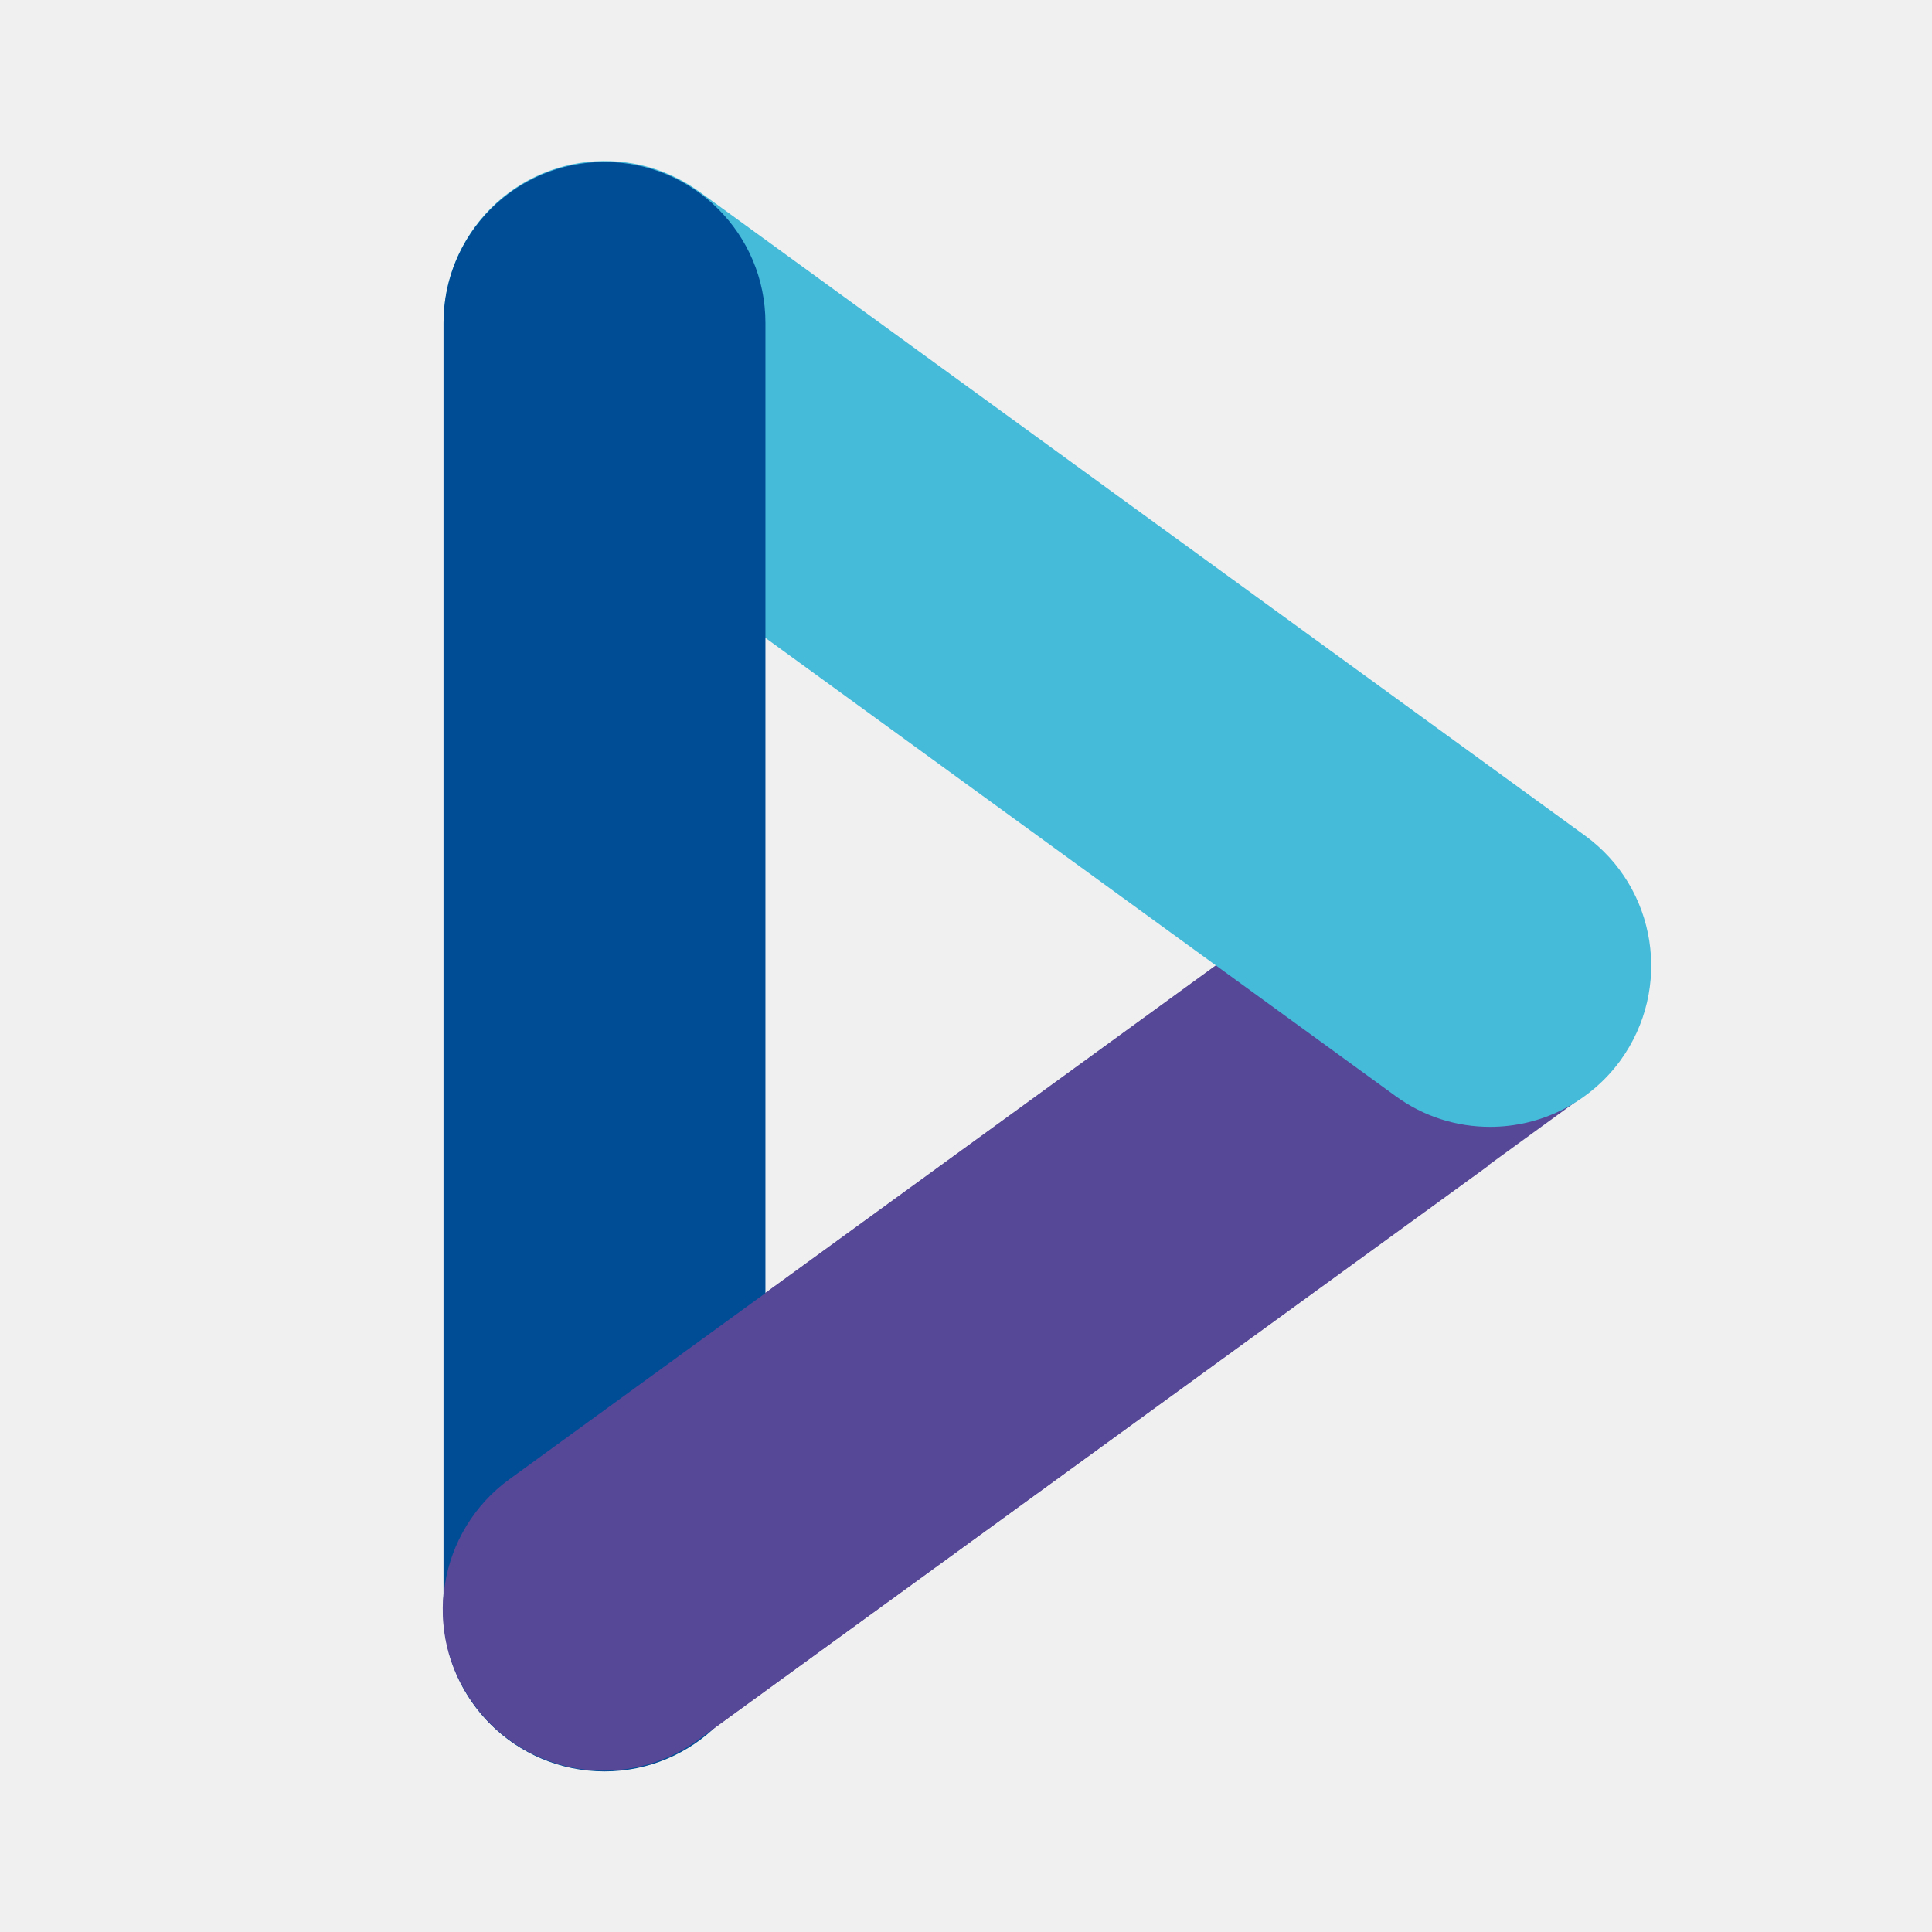
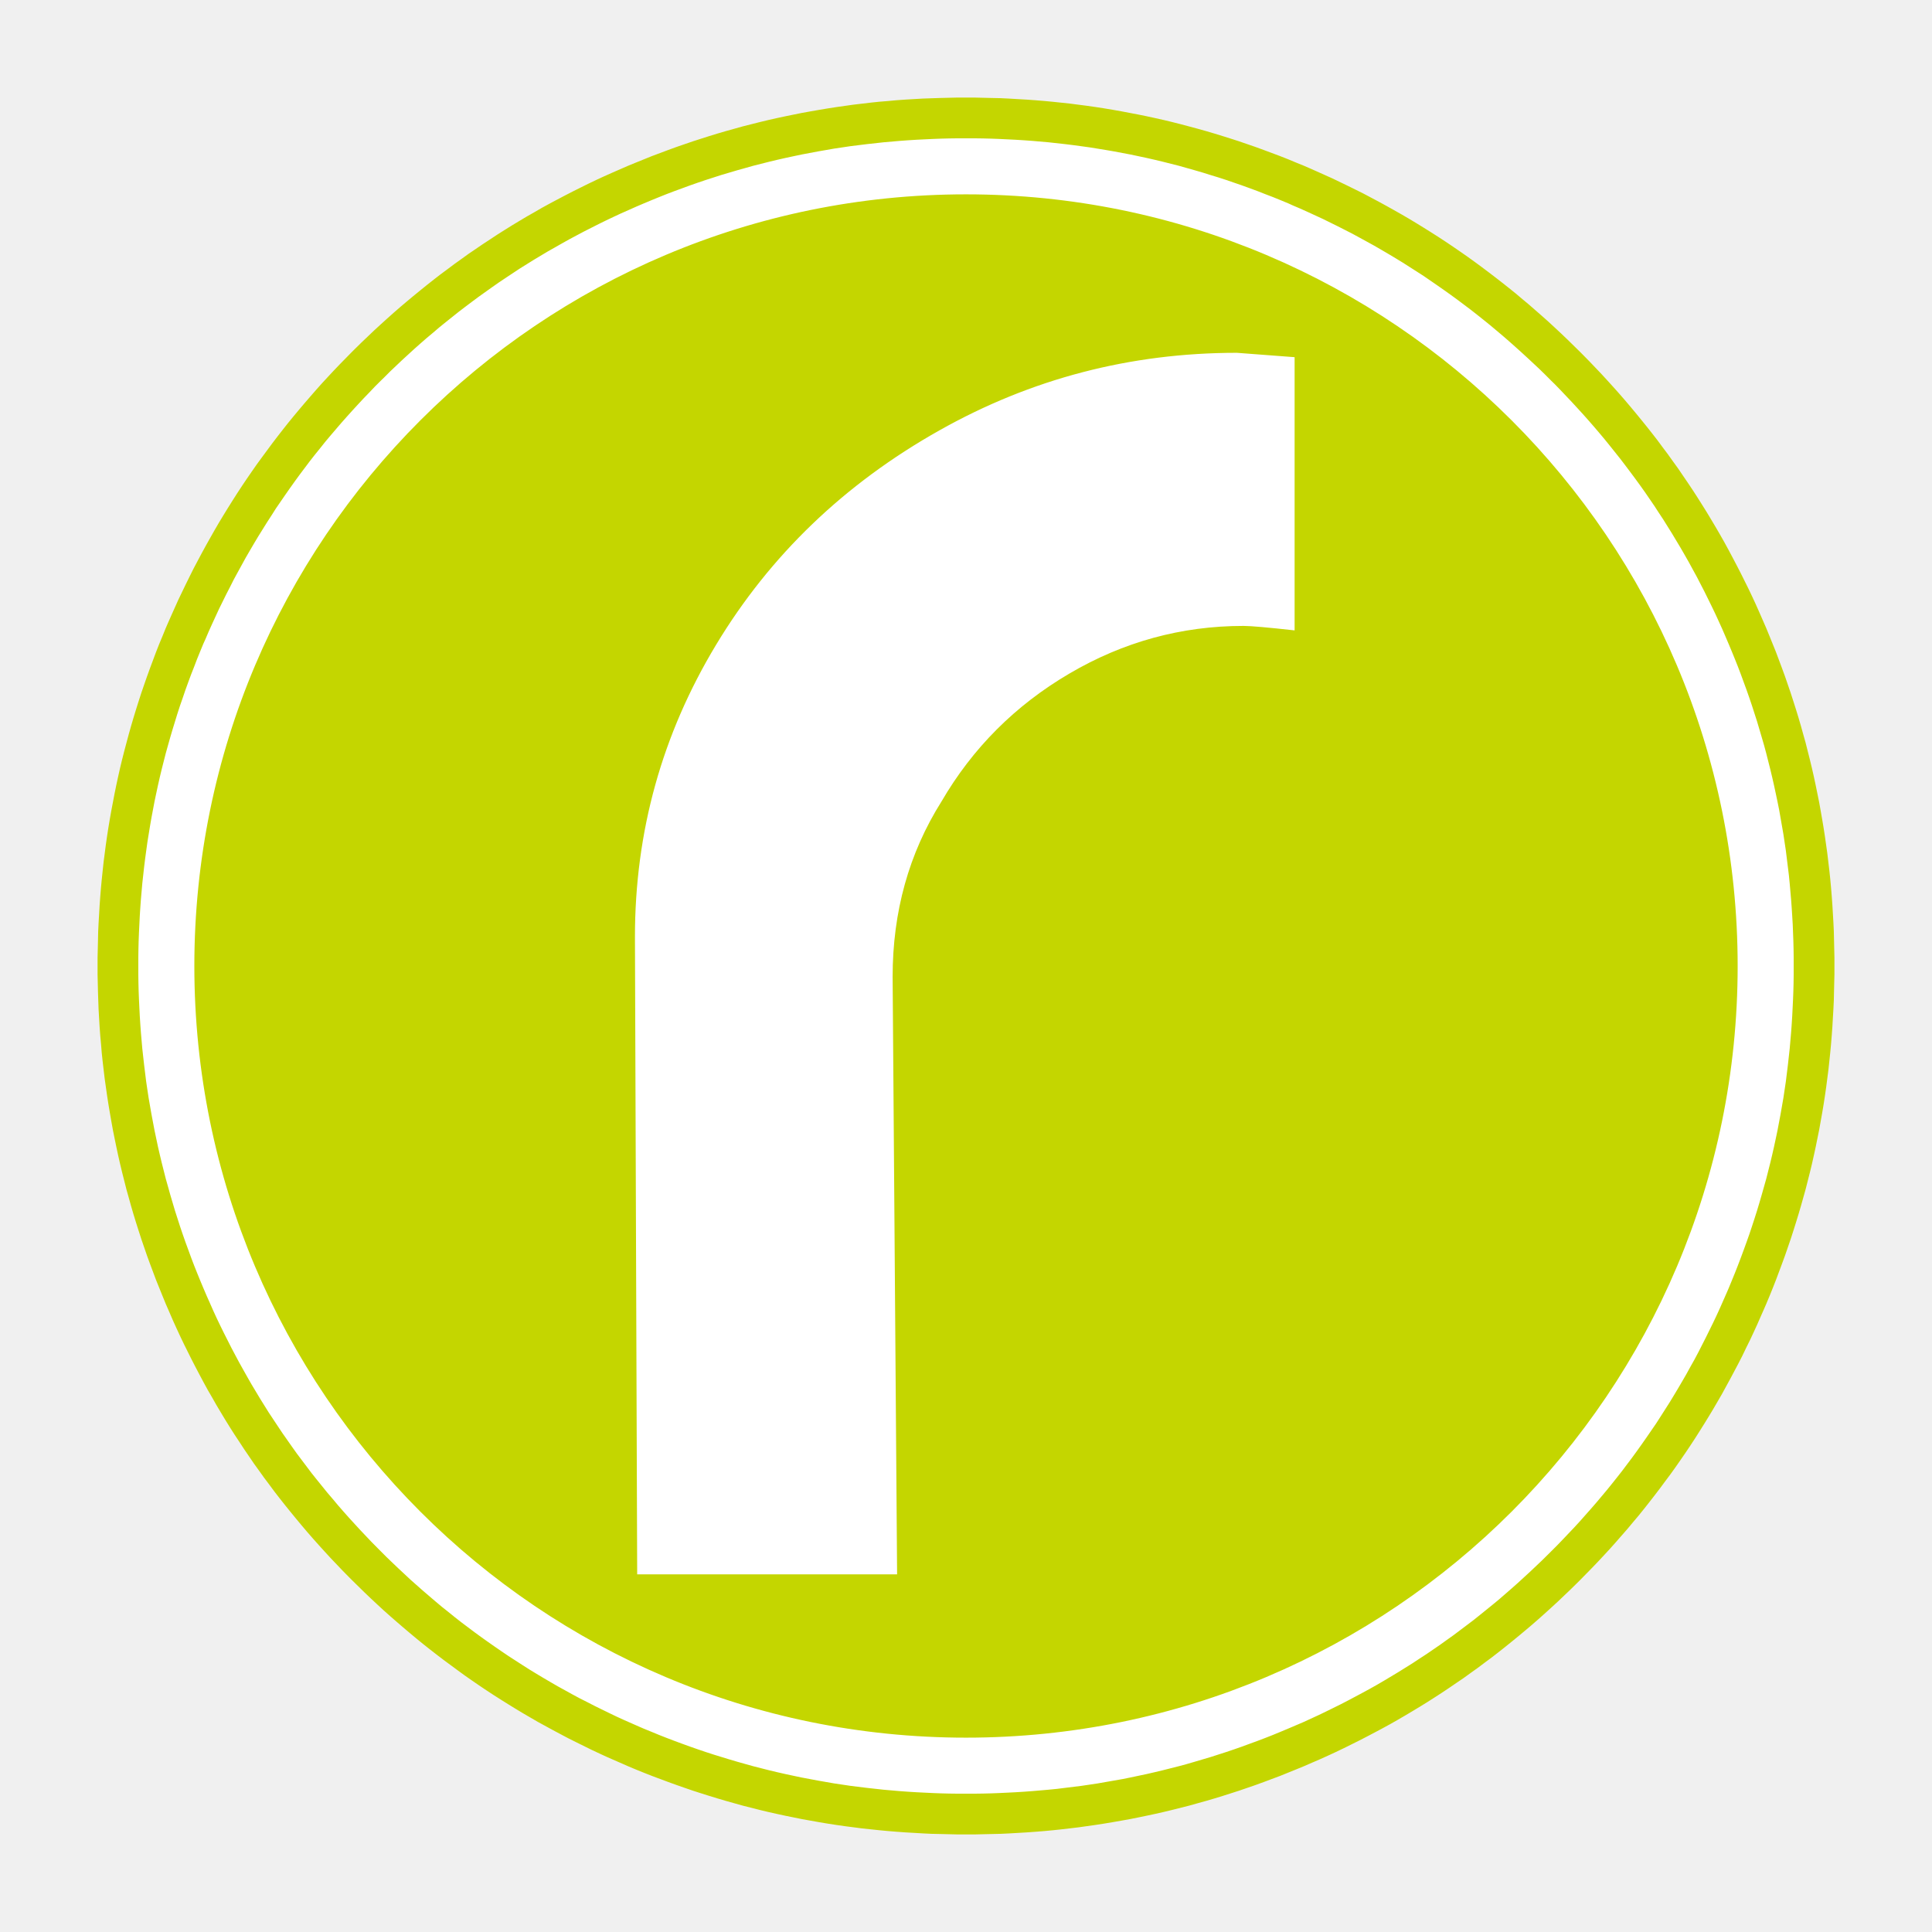
- <svg xmlns="http://www.w3.org/2000/svg" width="16" height="16" viewBox="0 0 16 16" fill="none">
-   <path d="M5.001 14.664C4.588 14.664 4.181 14.473 3.921 14.114C3.488 13.517 3.622 12.684 4.215 12.251L11.547 6.92C12.143 6.487 12.976 6.62 13.41 7.213C13.843 7.809 13.71 8.642 13.116 9.076L5.784 14.407C5.548 14.58 5.275 14.664 5.001 14.664Z" fill="#574897" />
-   <path d="M12.339 9.332C12.066 9.332 11.792 9.249 11.556 9.076L4.224 3.745C3.627 3.311 3.497 2.478 3.931 1.882C4.364 1.286 5.197 1.156 5.794 1.589L13.126 6.92C13.722 7.353 13.852 8.186 13.419 8.783C13.295 8.953 13.132 9.091 12.945 9.187C12.757 9.283 12.55 9.332 12.339 9.332Z" fill="#45BAD9" />
-   <path d="M5.006 14.67C4.269 14.67 3.673 14.073 3.673 13.337V2.674C3.673 1.938 4.269 1.341 5.006 1.341C5.742 1.341 6.339 1.938 6.339 2.674V13.337C6.339 14.073 5.742 14.67 5.006 14.67Z" fill="#004D96" />
-   <path d="M11.55 9.079C11.55 9.079 11.55 9.076 11.55 9.079L10.067 7.999L4.218 12.251C4.076 12.354 3.956 12.484 3.865 12.633C3.773 12.783 3.712 12.948 3.685 13.121C3.658 13.294 3.665 13.471 3.706 13.641C3.747 13.812 3.822 13.972 3.925 14.114C4.027 14.256 4.157 14.376 4.306 14.468C4.455 14.559 4.621 14.62 4.793 14.648C4.966 14.675 5.143 14.668 5.313 14.626C5.483 14.585 5.643 14.51 5.784 14.407L12.333 9.649L11.55 9.079Z" fill="#574897" />
+ <svg xmlns="http://www.w3.org/2000/svg" version="1.1" id="svg842" xml:space="preserve" width="16" height="16" viewBox="0 0 99 99">
+   <defs id="defs846" />
+   <g id="g850" transform="matrix(1.333333,0,0,1.333333,5,5.000002)" style="display:inline">
+     <g id="g852">
+       <path id="circle863" style="display:inline;fill:#ffffff;fill-opacity:1;stroke:none;stroke-width:0.414;stroke-linecap:round;stop-color:#000000" d="M 66.206,32.139 A 32.862,32.862 0 0 1 34.407,66.029 32.862,32.862 0 0 1 0.517,34.229 32.862,32.862 0 0 1 32.316,0.339 32.862,32.862 0 0 1 66.206,32.139 Z" />
+       <path d="m 3.719,33.375 c 0,-16.379 13.277,-29.656 29.656,-29.656 16.379,0 29.656,13.277 29.656,29.656 0,16.379 -13.277,29.656 -29.656,29.656 C 16.996,63.031 3.719,49.754 3.719,33.375 Z M 46.004,20.477 V 9.977 L 43.785,9.809 c -4.097,0 -7.91,0.996 -11.437,2.984 -3.645,2.051 -6.504,4.797 -8.578,8.238 -2.079,3.446 -3.118,7.184 -3.118,11.227 l 0.086,24.496 h 9.989 L 30.555,33.793 c 0,-2.504 0.625,-4.75 1.879,-6.742 1.195,-2.051 2.828,-3.688 4.906,-4.91 2.078,-1.223 4.312,-1.836 6.699,-1.836 0.285,0 0.941,0.058 1.965,0.172 z m 20.738,13.554 -0.008,0.336 -0.007,0.332 -0.016,0.332 -0.02,0.336 -0.019,0.332 -0.024,0.332 -0.027,0.332 -0.031,0.332 -0.07,0.664 -0.086,0.664 -0.047,0.329 -0.051,0.332 -0.055,0.328 -0.117,0.656 -0.133,0.656 -0.07,0.324 -0.074,0.329 -0.078,0.324 -0.164,0.648 -0.18,0.641 -0.094,0.32 -0.098,0.32 -0.101,0.321 -0.102,0.316 -0.218,0.633 -0.114,0.312 -0.234,0.626 -0.121,0.308 -0.125,0.309 -0.129,0.308 -0.078,0.18 -0.133,0.301 -0.133,0.304 -0.14,0.305 -0.141,0.301 -0.149,0.301 -0.144,0.3 -0.152,0.297 -0.157,0.297 -0.156,0.293 -0.32,0.586 -0.336,0.578 -0.172,0.285 -0.176,0.286 -0.176,0.281 -0.179,0.281 -0.184,0.281 -0.187,0.278 -0.188,0.273 -0.191,0.274 -0.196,0.273 -0.199,0.266 -0.199,0.269 -0.203,0.266 -0.203,0.261 -0.207,0.262 -0.211,0.262 -0.215,0.254 -0.215,0.258 -0.437,0.5 -0.223,0.25 -0.227,0.246 -0.226,0.242 -0.231,0.242 -0.468,0.477 -0.137,0.136 -0.235,0.231 -0.484,0.461 -0.246,0.226 -0.246,0.223 -0.25,0.223 -0.25,0.218 -0.254,0.215 -0.258,0.215 -0.258,0.211 -0.261,0.211 -0.262,0.207 -0.262,0.203 -0.269,0.199 -0.266,0.2 -0.273,0.195 -0.27,0.195 -0.277,0.188 -0.274,0.187 -0.281,0.188 -0.277,0.179 -0.282,0.18 -0.285,0.176 -0.285,0.172 -0.289,0.172 -0.289,0.168 -0.289,0.164 -0.293,0.16 -0.293,0.156 -0.297,0.156 -0.297,0.153 -0.297,0.148 -0.3,0.149 -0.301,0.144 -0.305,0.141 -0.301,0.136 -0.308,0.133 -0.305,0.133 -0.305,0.125 -0.617,0.25 -0.625,0.234 -0.312,0.114 -0.633,0.218 -0.317,0.102 -0.32,0.102 -0.316,0.097 -0.321,0.094 -0.324,0.09 -0.32,0.09 -0.649,0.164 -0.324,0.078 -0.324,0.074 -0.328,0.07 -0.324,0.067 -0.328,0.066 -0.329,0.059 -0.332,0.058 -0.328,0.055 -0.328,0.051 -0.664,0.094 -0.328,0.039 -0.332,0.039 -0.332,0.035 -0.332,0.031 -0.336,0.027 -0.332,0.024 -0.664,0.039 -0.336,0.016 -0.664,0.015 -0.336,0.008 h -0.66 L 32.719,66.742 32.383,66.734 32.051,66.727 31.719,66.711 31.383,66.691 31.051,66.672 30.719,66.648 30.387,66.621 30.055,66.59 29.391,66.52 28.727,66.434 28.398,66.387 28.066,66.336 27.738,66.281 27.082,66.164 26.426,66.031 26.102,65.961 25.773,65.887 25.449,65.809 24.801,65.645 24.16,65.465 23.84,65.371 23.52,65.273 23.199,65.172 22.883,65.07 22.566,64.961 22.254,64.852 21.938,64.738 21.312,64.504 21.004,64.383 20.695,64.258 20.387,64.129 20.211,64.051 19.602,63.785 19.297,63.645 18.996,63.504 18.395,63.207 18.098,63.059 17.801,62.902 17.508,62.746 16.922,62.426 16.344,62.09 16.059,61.918 15.773,61.742 15.492,61.566 15.211,61.387 14.93,61.203 14.652,61.016 14.379,60.828 14.105,60.637 13.836,60.441 13.297,60.043 13.031,59.84 12.77,59.637 12.508,59.43 12.25,59.219 11.992,59.004 11.738,58.789 11.484,58.57 11.234,58.352 10.984,58.129 10.738,57.902 10.496,57.676 10.254,57.445 9.777,56.977 9.641,56.84 9.41,56.605 8.949,56.121 8.723,55.875 8.5,55.629 8.277,55.379 8.059,55.129 7.844,54.875 7.629,54.617 7.418,54.359 7.207,54.098 7,53.836 6.797,53.574 6.598,53.305 6.398,53.039 6.203,52.766 6.008,52.496 5.82,52.219 5.633,51.945 5.449,51.664 5.266,51.387 5.086,51.105 4.91,50.82 4.738,50.535 4.566,50.246 4.402,49.957 4.234,49.668 4.074,49.375 3.918,49.082 3.762,48.785 3.609,48.488 3.461,48.191 3.312,47.891 3.168,47.59 3.027,47.285 2.891,46.984 2.758,46.676 2.625,46.371 2.5,46.066 2.25,45.449 2.016,44.824 1.902,44.512 1.684,43.879 1.582,43.562 1.48,43.242 1.383,42.926 1.289,42.605 1.199,42.281 1.109,41.961 0.945,41.312 0.867,40.988 0.793,40.664 0.723,40.336 0.656,40.012 0.59,39.684 0.531,39.355 0.473,39.023 0.418,38.695 0.367,38.367 0.273,37.703 0.234,37.375 0.195,37.043 0.16,36.711 0.133,36.379 0.102,36.043 0.078,35.711 0.039,35.047 0.027,34.711 0.016,34.379 0.008,34.047 0,33.711 v -0.66 l 0.008,-0.332 0.008,-0.336 0.007,-0.332 0.016,-0.332 0.02,-0.336 0.019,-0.332 0.024,-0.332 0.027,-0.332 0.031,-0.332 0.07,-0.664 0.086,-0.664 0.047,-0.329 0.051,-0.332 0.055,-0.328 0.058,-0.328 0.125,-0.656 0.067,-0.328 0.07,-0.324 0.074,-0.329 0.078,-0.324 0.082,-0.324 0.086,-0.324 0.086,-0.321 0.09,-0.32 0.094,-0.32 0.098,-0.32 0.101,-0.321 0.102,-0.316 0.109,-0.317 0.109,-0.312 0.114,-0.316 0.234,-0.626 0.121,-0.308 0.129,-0.309 0.125,-0.308 0.078,-0.18 0.133,-0.301 0.273,-0.609 0.29,-0.602 0.148,-0.3 0.148,-0.297 0.157,-0.297 0.156,-0.293 0.16,-0.293 L 4.328,16.922 4.492,16.633 4.66,16.344 4.832,16.059 5.008,15.773 5.184,15.492 5.363,15.211 5.547,14.93 5.734,14.652 5.922,14.379 6.113,14.105 6.309,13.836 6.707,13.297 6.91,13.031 7.113,12.77 7.32,12.508 7.531,12.25 7.746,11.992 7.961,11.738 8.18,11.484 8.398,11.234 8.621,10.984 8.848,10.738 9.074,10.496 9.305,10.254 9.773,9.777 9.91,9.641 10.145,9.41 10.629,8.949 10.875,8.723 11.121,8.5 11.371,8.277 11.621,8.059 11.875,7.844 12.133,7.629 12.391,7.418 12.652,7.207 12.914,7 13.176,6.797 13.445,6.598 13.711,6.398 13.984,6.203 14.254,6.008 14.531,5.82 14.805,5.633 15.086,5.449 15.363,5.266 15.648,5.086 15.93,4.91 16.215,4.738 16.504,4.566 16.793,4.402 17.082,4.234 17.375,4.074 17.668,3.918 17.965,3.762 18.262,3.609 18.559,3.461 18.859,3.312 19.16,3.168 19.465,3.027 19.77,2.891 20.379,2.625 20.684,2.5 21.301,2.25 21.926,2.016 22.238,1.902 22.871,1.684 23.188,1.582 23.508,1.48 23.824,1.383 24.145,1.289 24.469,1.199 24.789,1.109 25.438,0.945 25.762,0.867 26.086,0.793 26.414,0.723 26.742,0.656 27.066,0.59 27.395,0.531 27.727,0.473 28.055,0.418 28.383,0.367 29.047,0.273 29.379,0.234 29.707,0.195 30.039,0.16 30.375,0.133 30.707,0.102 31.039,0.078 31.703,0.039 32.039,0.027 32.371,0.016 32.703,0.008 33.039,0 h 0.66 l 0.332,0.008 0.336,0.008 0.332,0.007 0.332,0.016 0.336,0.02 0.332,0.019 0.332,0.024 0.332,0.027 0.332,0.031 0.664,0.07 0.664,0.086 0.329,0.047 0.332,0.051 0.328,0.055 0.328,0.058 0.656,0.125 0.328,0.067 0.324,0.07 0.329,0.074 0.324,0.078 0.324,0.082 0.324,0.086 0.321,0.086 0.32,0.09 0.32,0.094 0.32,0.098 0.321,0.101 0.316,0.102 0.633,0.218 0.312,0.114 0.626,0.234 0.308,0.121 0.309,0.129 0.308,0.125 0.18,0.078 0.301,0.133 0.609,0.273 0.602,0.29 0.3,0.148 0.297,0.148 0.297,0.157 0.293,0.156 0.293,0.16 0.293,0.164 0.289,0.164 0.289,0.168 0.285,0.172 0.286,0.176 0.281,0.176 0.281,0.179 0.281,0.184 0.278,0.187 0.273,0.188 0.274,0.191 0.273,0.196 0.27,0.199 0.265,0.199 0.266,0.203 0.261,0.203 0.262,0.207 0.262,0.211 0.254,0.215 0.258,0.215 0.5,0.437 0.25,0.223 0.246,0.227 0.242,0.226 0.242,0.231 0.477,0.468 0.136,0.137 0.231,0.235 0.461,0.484 0.226,0.246 0.223,0.246 0.223,0.25 0.218,0.25 0.215,0.254 0.215,0.258 0.211,0.258 0.211,0.261 0.207,0.262 0.203,0.262 0.199,0.269 0.2,0.266 0.195,0.273 0.195,0.27 0.188,0.277 0.187,0.274 0.188,0.281 0.179,0.277 0.18,0.285 0.176,0.282 0.172,0.285 0.172,0.289 0.168,0.289 0.164,0.289 0.16,0.293 0.156,0.293 0.156,0.297 0.153,0.297 0.148,0.297 0.149,0.3 0.144,0.301 0.141,0.305 0.136,0.305 0.266,0.609 0.125,0.305 0.25,0.617 0.234,0.625 0.114,0.312 0.218,0.633 0.102,0.317 0.102,0.32 0.097,0.316 0.094,0.321 0.09,0.324 0.09,0.32 0.164,0.649 0.078,0.324 0.074,0.324 0.07,0.328 0.067,0.328 0.066,0.324 0.059,0.329 0.058,0.332 0.055,0.328 0.051,0.328 0.094,0.664 0.039,0.332 0.039,0.328 0.035,0.332 0.031,0.336 0.027,0.332 0.024,0.332 0.039,0.664 0.016,0.336 0.015,0.664 0.008,0.336 v 0.66 z M 65.184,33.059 65.18,32.742 65.172,32.422 65.148,31.789 65.129,31.469 65.109,31.152 65.086,30.836 65.031,30.203 65,29.887 64.883,28.938 64.836,28.625 64.789,28.309 64.625,27.371 64.562,27.059 64.496,26.746 64.43,26.438 64.359,26.125 64.285,25.816 64.129,25.199 64.047,24.895 63.957,24.586 63.777,23.977 63.68,23.676 63.582,23.371 63.48,23.07 63.375,22.77 63.266,22.473 63.156,22.172 63.043,21.875 62.926,21.582 62.805,21.285 62.684,20.996 62.559,20.703 62.434,20.414 62.301,20.121 62.168,19.832 62.031,19.547 61.75,18.977 61.602,18.691 61.457,18.41 61.305,18.133 61.152,17.852 60.996,17.578 60.836,17.301 60.508,16.754 60.172,16.215 59.996,15.949 59.824,15.684 59.465,15.16 59.281,14.902 59.094,14.645 58.902,14.387 58.711,14.133 58.52,13.883 58.121,13.383 57.922,13.137 57.719,12.895 57.512,12.652 57.301,12.41 57.09,12.172 56.66,11.703 56.223,11.242 56,11.012 55.871,10.887 55.645,10.66 55.418,10.438 55.184,10.219 54.953,10.004 54.719,9.789 54.48,9.574 54.242,9.363 54.004,9.156 53.758,8.949 53.516,8.746 53.27,8.547 53.02,8.348 52.77,8.152 52.262,7.77 52.004,7.582 51.746,7.398 51.484,7.215 50.961,6.855 50.695,6.684 50.156,6.34 49.887,6.176 49.613,6.012 49.34,5.852 49.062,5.691 48.508,5.387 48.227,5.234 47.945,5.09 47.66,4.945 47.09,4.664 46.512,4.398 46.219,4.266 45.926,4.141 45.762,4.066 45.469,3.945 45.172,3.824 44.875,3.711 44.578,3.594 44.281,3.484 43.98,3.375 43.684,3.273 43.379,3.168 43.078,3.07 42.773,2.977 42.473,2.883 42.164,2.793 41.555,2.621 40.938,2.465 40.629,2.391 40.316,2.32 40.008,2.254 39.695,2.188 39.07,2.07 38.758,2.016 38.445,1.965 38.129,1.914 37.816,1.871 37.5,1.828 37.184,1.789 36.551,1.719 35.918,1.664 35.602,1.641 35.281,1.621 34.648,1.59 34.328,1.578 34.012,1.57 33.691,1.566 H 33.062 L 32.742,1.57 32.426,1.578 32.105,1.59 31.789,1.605 31.469,1.621 31.152,1.641 30.836,1.664 30.203,1.719 29.57,1.789 28.938,1.867 28.625,1.914 28.309,1.961 27.684,2.07 27.059,2.188 26.746,2.254 26.438,2.32 26.125,2.391 25.816,2.465 25.199,2.621 24.895,2.707 24.586,2.793 23.977,2.973 23.676,3.07 23.371,3.168 23.07,3.27 22.77,3.375 22.473,3.484 22.172,3.594 21.875,3.707 21.582,3.824 21.285,3.945 20.996,4.066 20.703,4.191 20.414,4.32 20.121,4.449 19.836,4.582 19.547,4.719 19.262,4.859 18.691,5.148 18.41,5.297 18.133,5.445 17.852,5.602 17.578,5.758 17.301,5.914 16.754,6.242 16.215,6.578 15.684,6.93 15.422,7.105 15.16,7.289 l -0.515,0.367 -0.258,0.192 -0.254,0.191 -0.25,0.191 -0.5,0.399 -0.246,0.199 -0.242,0.207 -0.243,0.203 -0.242,0.211 -0.238,0.211 -0.469,0.43 -0.461,0.437 -0.226,0.227 -0.129,0.125 -0.227,0.226 -0.219,0.231 -0.222,0.23 -0.215,0.231 L 9.789,12.031 9.574,12.27 9.363,12.508 8.949,12.992 8.746,13.234 8.547,13.484 8.348,13.73 8.152,13.98 7.77,14.488 7.582,14.746 7.398,15.004 7.215,15.266 6.855,15.789 6.684,16.059 6.512,16.324 6.176,16.863 6.012,17.137 5.852,17.41 5.691,17.688 5.387,18.242 5.234,18.523 5.09,18.809 4.945,19.09 4.664,19.66 4.398,20.238 4.266,20.531 4.141,20.824 4.066,20.988 3.945,21.281 3.824,21.578 3.711,21.875 3.594,22.172 3.484,22.469 3.375,22.77 3.273,23.07 3.168,23.371 3.07,23.672 2.883,24.281 2.793,24.586 2.707,24.891 2.621,25.199 2.543,25.504 2.465,25.812 2.391,26.121 2.32,26.434 2.254,26.742 2.188,27.055 2.07,27.68 2.016,27.992 1.965,28.305 1.914,28.621 1.871,28.934 1.828,29.25 1.789,29.566 1.719,30.199 1.664,30.832 1.641,31.148 1.621,31.469 1.59,32.102 1.578,32.422 1.57,32.738 1.566,33.059 v 0.632 l 0.004,0.317 0.008,0.32 0.012,0.317 0.015,0.316 0.016,0.32 0.02,0.317 0.023,0.316 0.027,0.316 0.028,0.321 0.035,0.316 0.035,0.313 0.078,0.632 0.047,0.317 0.047,0.312 0.109,0.625 0.118,0.625 0.132,0.625 0.071,0.309 0.074,0.309 0.156,0.617 0.086,0.304 0.086,0.309 0.18,0.609 0.097,0.301 0.098,0.305 0.102,0.301 0.105,0.3 0.109,0.297 0.11,0.301 0.113,0.297 0.117,0.293 0.121,0.297 0.121,0.289 0.125,0.293 0.129,0.289 0.129,0.293 0.133,0.289 0.137,0.285 0.14,0.285 0.289,0.571 0.149,0.281 0.148,0.277 0.157,0.281 0.156,0.278 0.156,0.273 0.328,0.547 0.336,0.539 0.352,0.531 0.175,0.262 0.368,0.524 0.183,0.257 0.574,0.762 0.2,0.25 0.398,0.492 0.207,0.242 0.203,0.243 0.211,0.242 0.211,0.238 0.43,0.469 0.437,0.461 0.227,0.23 0.351,0.352 0.231,0.222 0.23,0.219 0.231,0.215 0.234,0.219 0.477,0.422 0.484,0.414 0.242,0.203 0.25,0.199 0.246,0.199 0.25,0.196 0.508,0.382 0.258,0.188 0.258,0.184 0.262,0.183 0.261,0.18 0.266,0.18 0.531,0.343 0.27,0.172 0.269,0.164 0.274,0.164 0.273,0.16 0.278,0.161 0.277,0.152 0.281,0.156 0.277,0.149 0.286,0.144 0.281,0.145 0.285,0.14 0.289,0.141 0.285,0.137 0.289,0.132 0.586,0.258 0.164,0.071 0.297,0.121 0.293,0.121 0.297,0.117 0.297,0.113 0.297,0.11 0.301,0.109 0.3,0.105 0.301,0.102 0.301,0.098 0.609,0.187 0.305,0.09 0.305,0.086 0.308,0.086 0.305,0.078 0.308,0.078 0.309,0.074 0.313,0.071 0.308,0.066 0.313,0.066 0.625,0.118 0.625,0.109 0.316,0.047 0.313,0.047 0.632,0.078 0.633,0.07 0.633,0.055 0.316,0.023 0.321,0.02 0.633,0.031 0.32,0.012 0.316,0.008 0.321,0.004 h 0.632 l 0.317,-0.004 0.32,-0.008 0.317,-0.012 0.316,-0.015 0.32,-0.016 0.317,-0.02 0.316,-0.023 0.316,-0.027 0.321,-0.028 0.316,-0.031 0.313,-0.039 0.632,-0.078 0.317,-0.047 0.312,-0.047 0.938,-0.164 0.312,-0.063 0.625,-0.132 0.309,-0.071 0.309,-0.074 0.617,-0.156 0.304,-0.082 0.309,-0.09 0.609,-0.18 0.301,-0.097 0.305,-0.098 0.301,-0.102 0.3,-0.105 0.297,-0.109 0.301,-0.11 0.297,-0.113 0.297,-0.117 0.293,-0.121 0.289,-0.121 0.586,-0.25 0.578,-0.266 0.285,-0.137 0.57,-0.281 0.286,-0.148 0.281,-0.149 0.277,-0.148 0.281,-0.153 0.278,-0.156 0.273,-0.16 0.547,-0.328 0.539,-0.336 0.266,-0.176 0.265,-0.172 0.524,-0.359 0.262,-0.188 0.257,-0.183 0.762,-0.574 0.25,-0.2 0.492,-0.398 0.246,-0.203 0.239,-0.207 0.242,-0.211 0.238,-0.211 0.469,-0.43 0.461,-0.437 0.23,-0.227 0.352,-0.351 0.222,-0.231 0.438,-0.461 0.215,-0.234 0.422,-0.477 0.207,-0.238 0.207,-0.246 0.203,-0.242 0.199,-0.246 0.199,-0.25 0.196,-0.25 0.382,-0.508 0.188,-0.258 0.184,-0.258 0.183,-0.262 0.36,-0.523 0.171,-0.266 0.344,-0.539 0.164,-0.269 0.164,-0.274 0.16,-0.273 0.161,-0.278 0.152,-0.277 0.156,-0.277 0.149,-0.281 0.144,-0.282 0.145,-0.285 0.281,-0.57 0.137,-0.289 0.132,-0.289 0.258,-0.586 0.071,-0.164 0.121,-0.293 0.121,-0.297 0.117,-0.297 0.113,-0.297 0.11,-0.297 0.109,-0.301 0.105,-0.296 0.102,-0.305 0.098,-0.301 0.097,-0.305 0.09,-0.3 0.09,-0.309 0.172,-0.609 0.156,-0.617 0.074,-0.309 0.071,-0.313 0.066,-0.308 0.066,-0.313 0.118,-0.625 0.109,-0.625 0.047,-0.316 0.047,-0.313 0.078,-0.632 0.07,-0.633 0.055,-0.633 0.023,-0.316 0.02,-0.321 0.031,-0.633 0.012,-0.32 0.008,-0.316 0.004,-0.321 z" style="display:inline;fill:#c4d600;fill-opacity:1;fill-rule:nonzero;stroke:none" id="path855" />
+     </g>
+   </g>
</svg>
